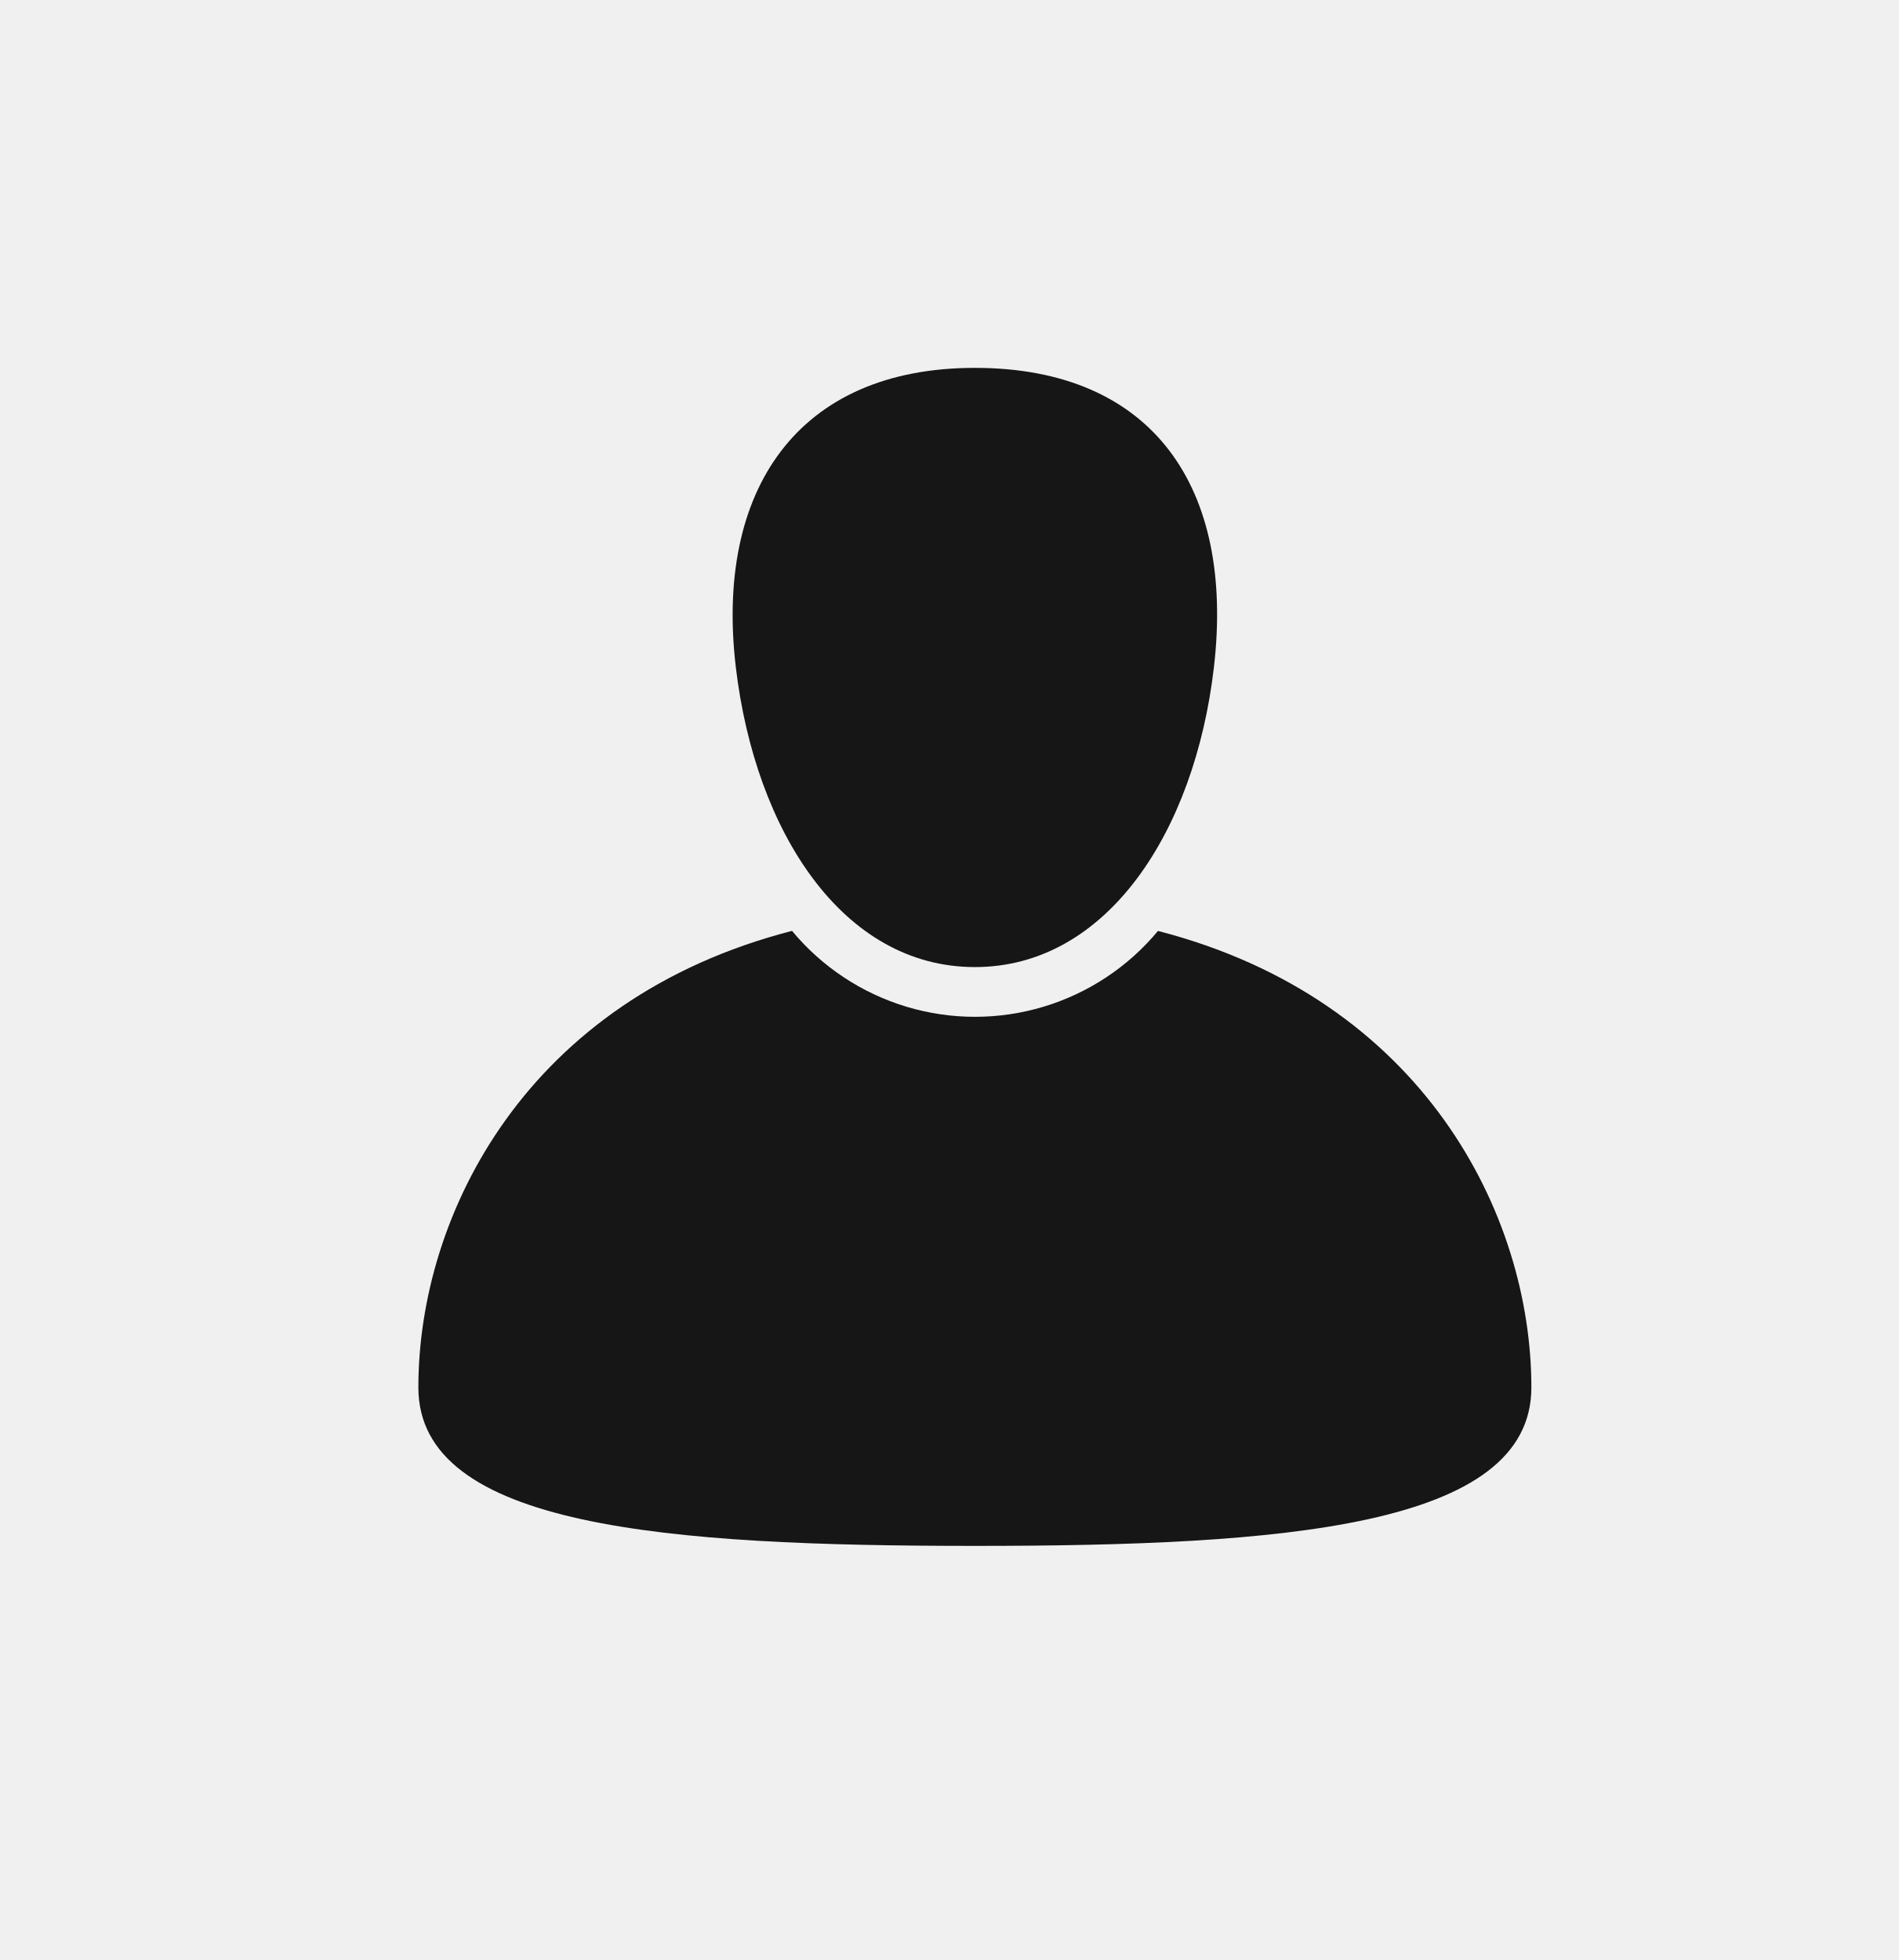
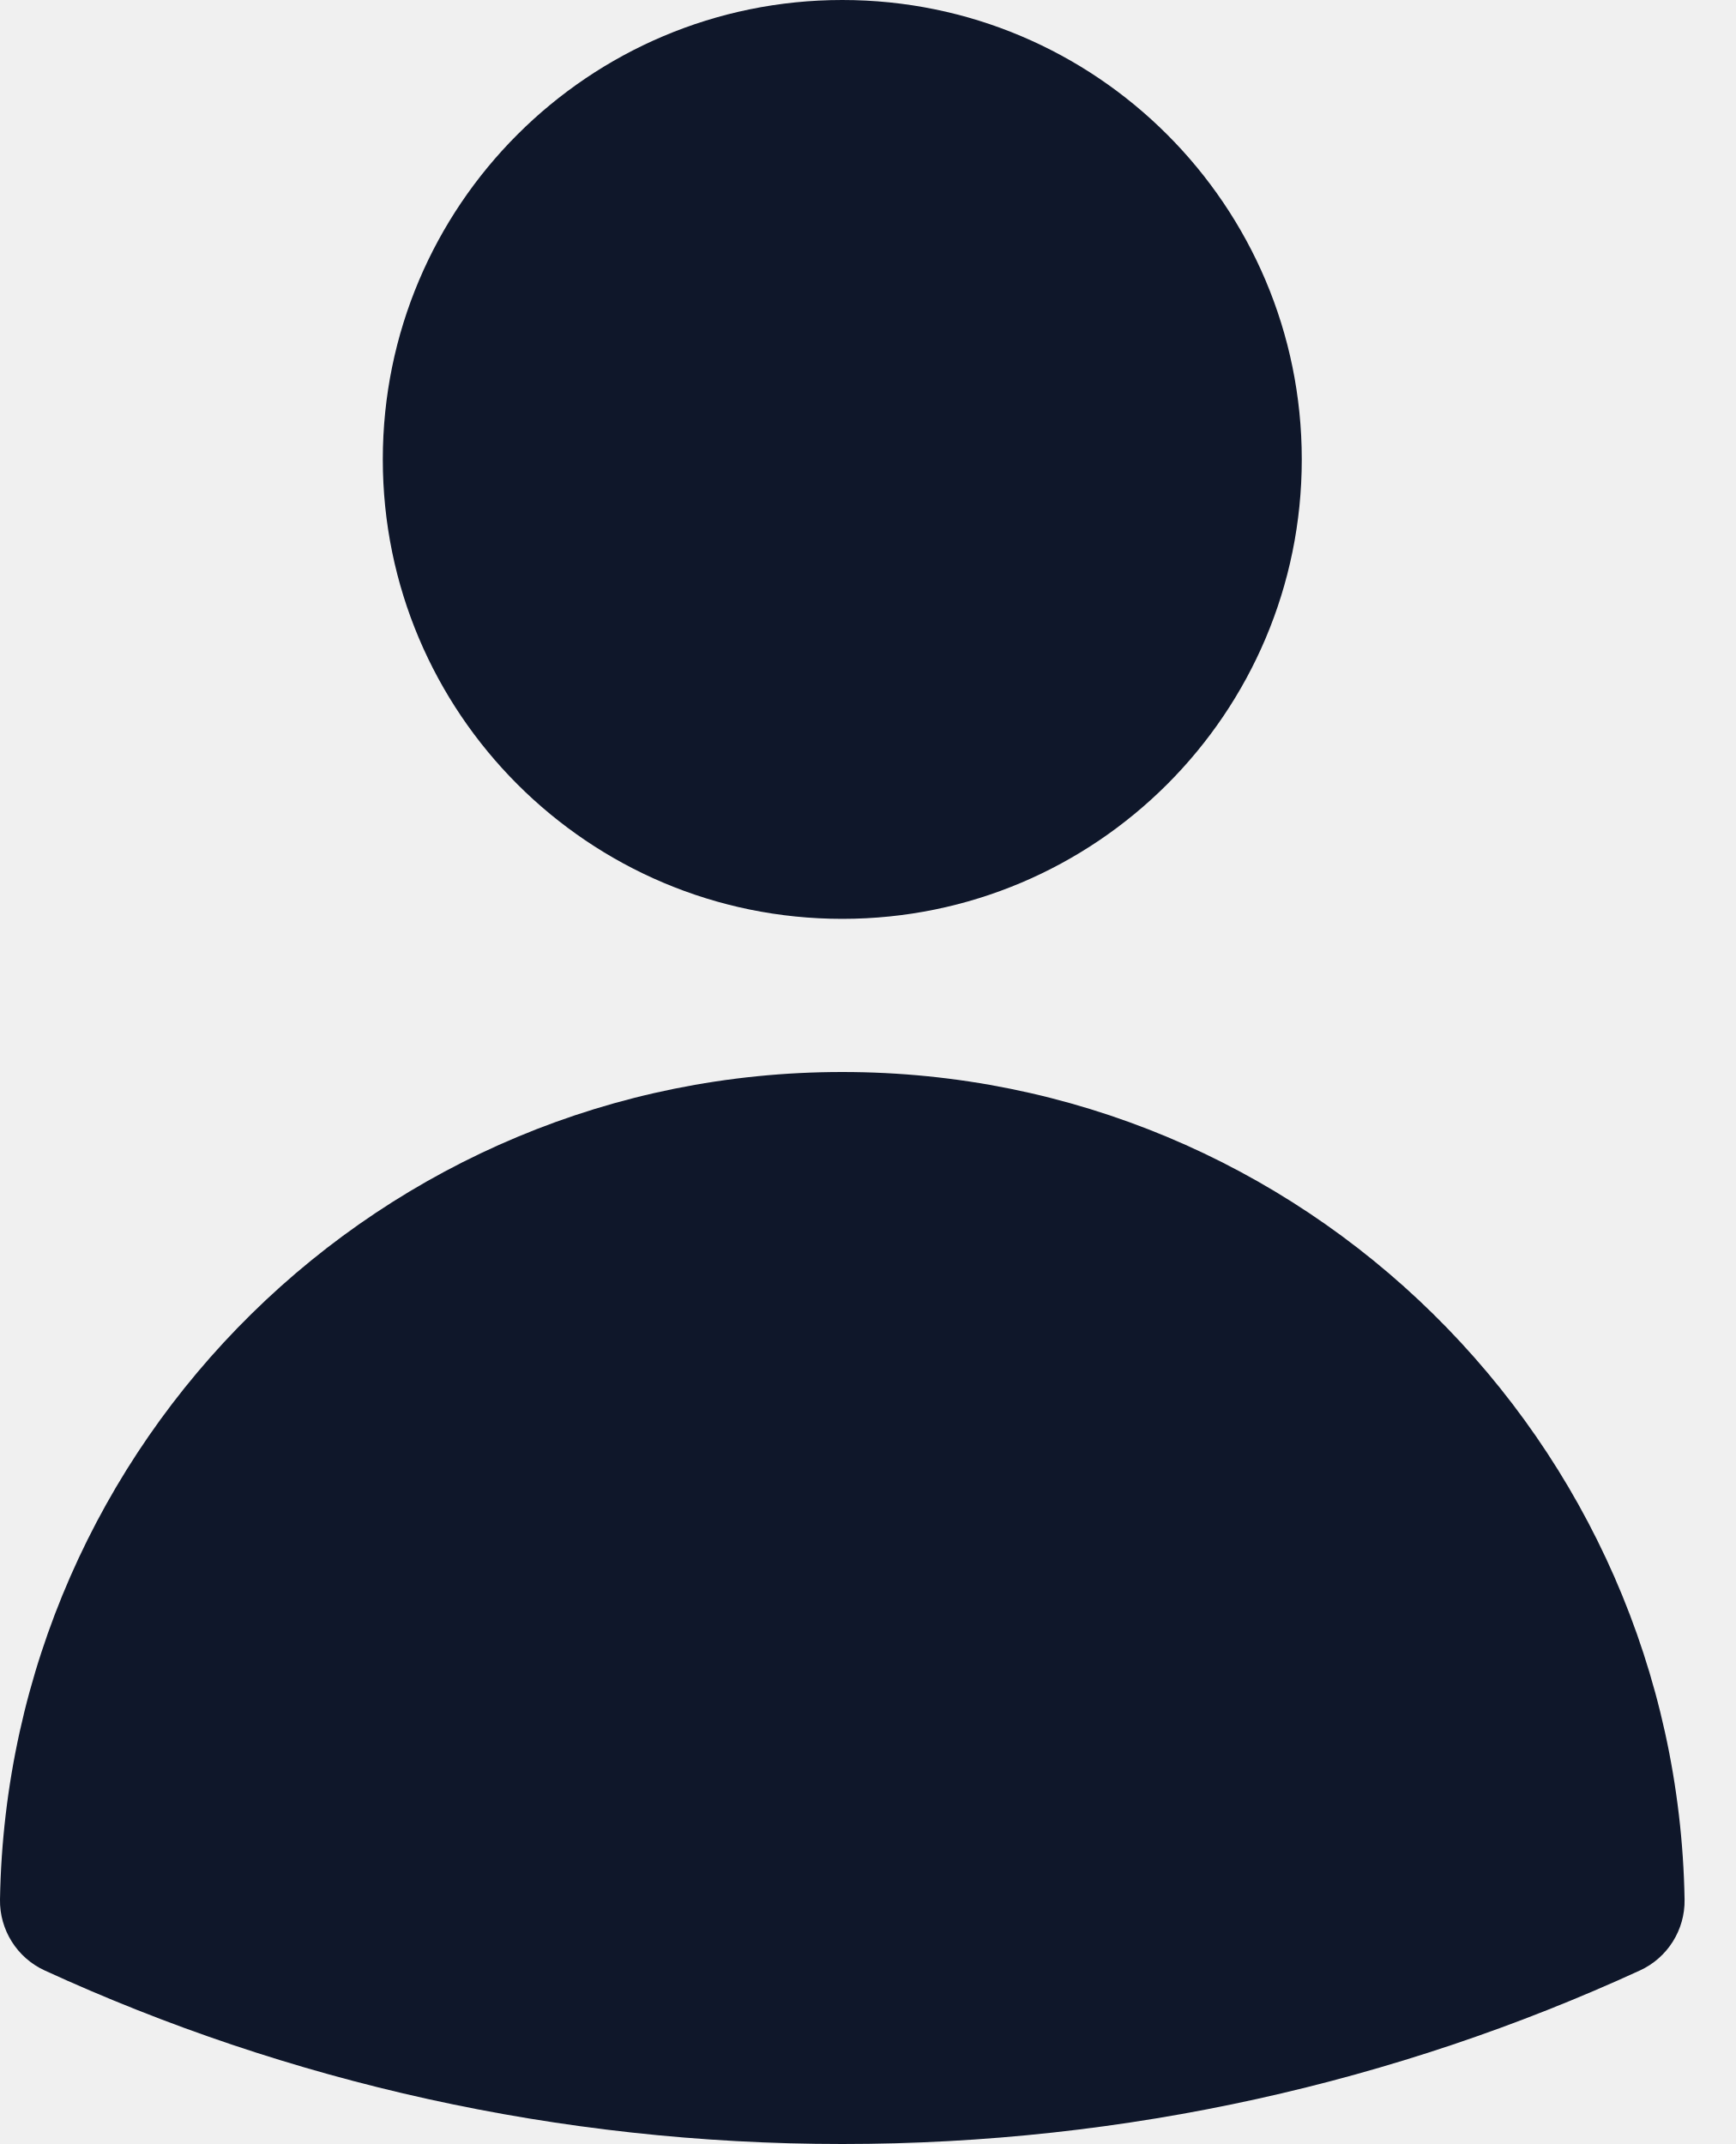
- <svg xmlns="http://www.w3.org/2000/svg" width="31" height="32" viewBox="0 0 31 32" fill="none">
-   <g clip-path="url(#clip0_1_730)">
-     <g clip-path="url(#clip1_1_730)">
-       <g clip-path="url(#clip2_1_730)">
-         <path d="M15.915 25.239C20.932 25.239 25 24.937 25 22.652C25 19.82 23.227 16.313 18.904 15.199C18.417 15.786 17.767 16.216 17.037 16.436C16.306 16.656 15.527 16.656 14.797 16.436C14.066 16.215 13.417 15.785 12.93 15.198C8.604 16.311 6.83 19.82 6.83 22.652C6.83 24.938 10.897 25.239 15.915 25.239Z" fill="#161616" />
-         <path d="M12.013 10.898C12.332 13.58 13.76 15.789 15.915 15.789C18.07 15.789 19.504 13.581 19.817 10.898C20.16 7.959 18.82 6.006 15.915 6.006C13.009 6.006 11.67 8.016 12.013 10.898Z" fill="#161616" />
-       </g>
-     </g>
-   </g>
-   <defs>
-     <clipPath id="clip0_1_730">
-       <rect width="18.17" height="20" fill="white" transform="translate(6.82996 6)" />
-     </clipPath>
-     <clipPath id="clip1_1_730">
-       <rect width="18.17" height="20" fill="white" transform="translate(6.82996 6)" />
-     </clipPath>
-     <clipPath id="clip2_1_730">
-       <rect width="18.17" height="19.987" fill="white" transform="translate(6.82996 6.00647)" />
-     </clipPath>
-   </defs>
+ <svg xmlns="http://www.w3.org/2000/svg" width="17" height="21" viewBox="0 0 17 21" fill="none">
+   <path fill-rule="evenodd" clip-rule="evenodd" d="M3.749 4.5C3.749 2.015 5.764 0 8.249 0C10.734 0 12.749 2.015 12.749 4.5C12.749 6.985 10.734 9 8.249 9C5.764 9 3.749 6.985 3.749 4.5Z" fill="#0F172A" />
+   <path fill-rule="evenodd" clip-rule="evenodd" d="M0 18.605C0.077 14.116 3.741 10.5 8.249 10.5C12.757 10.5 16.421 14.116 16.498 18.606C16.503 18.903 16.331 19.176 16.061 19.3C13.682 20.392 11.035 21 8.249 21C5.463 21 2.816 20.392 0.437 19.3C0.167 19.176 -0.005 18.903 0 18.605Z" fill="#0F172A" />
</svg>
